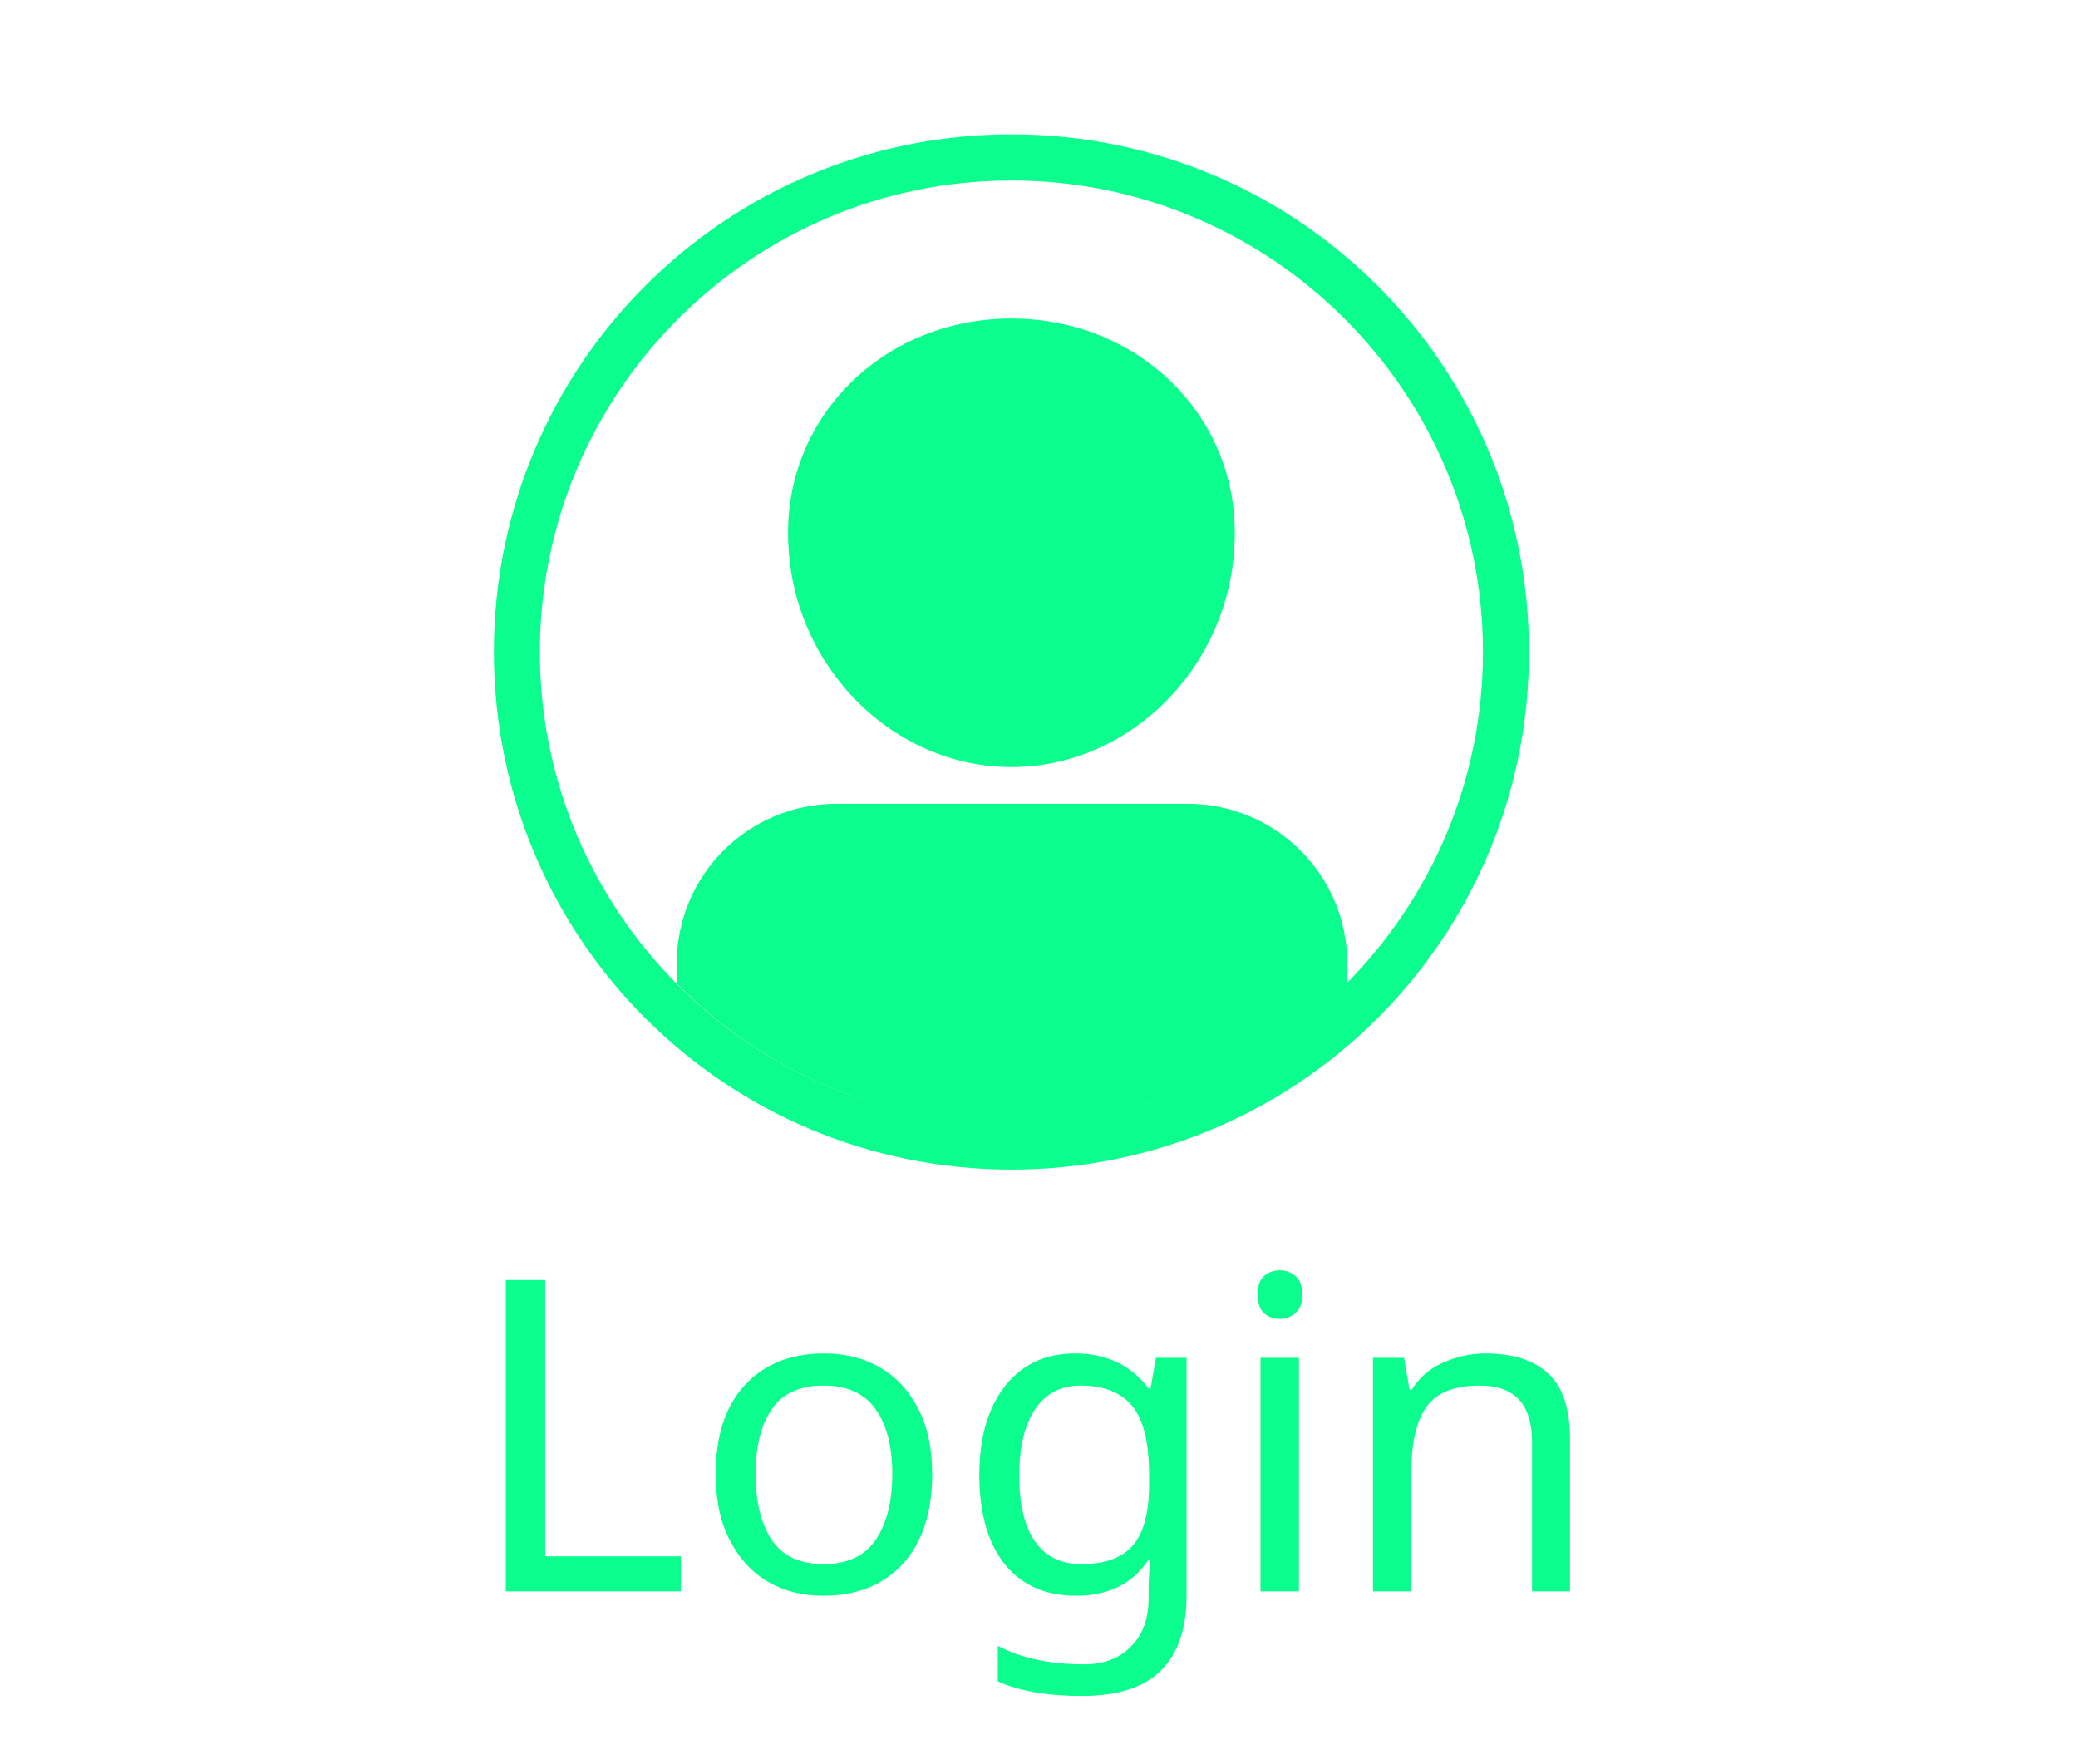
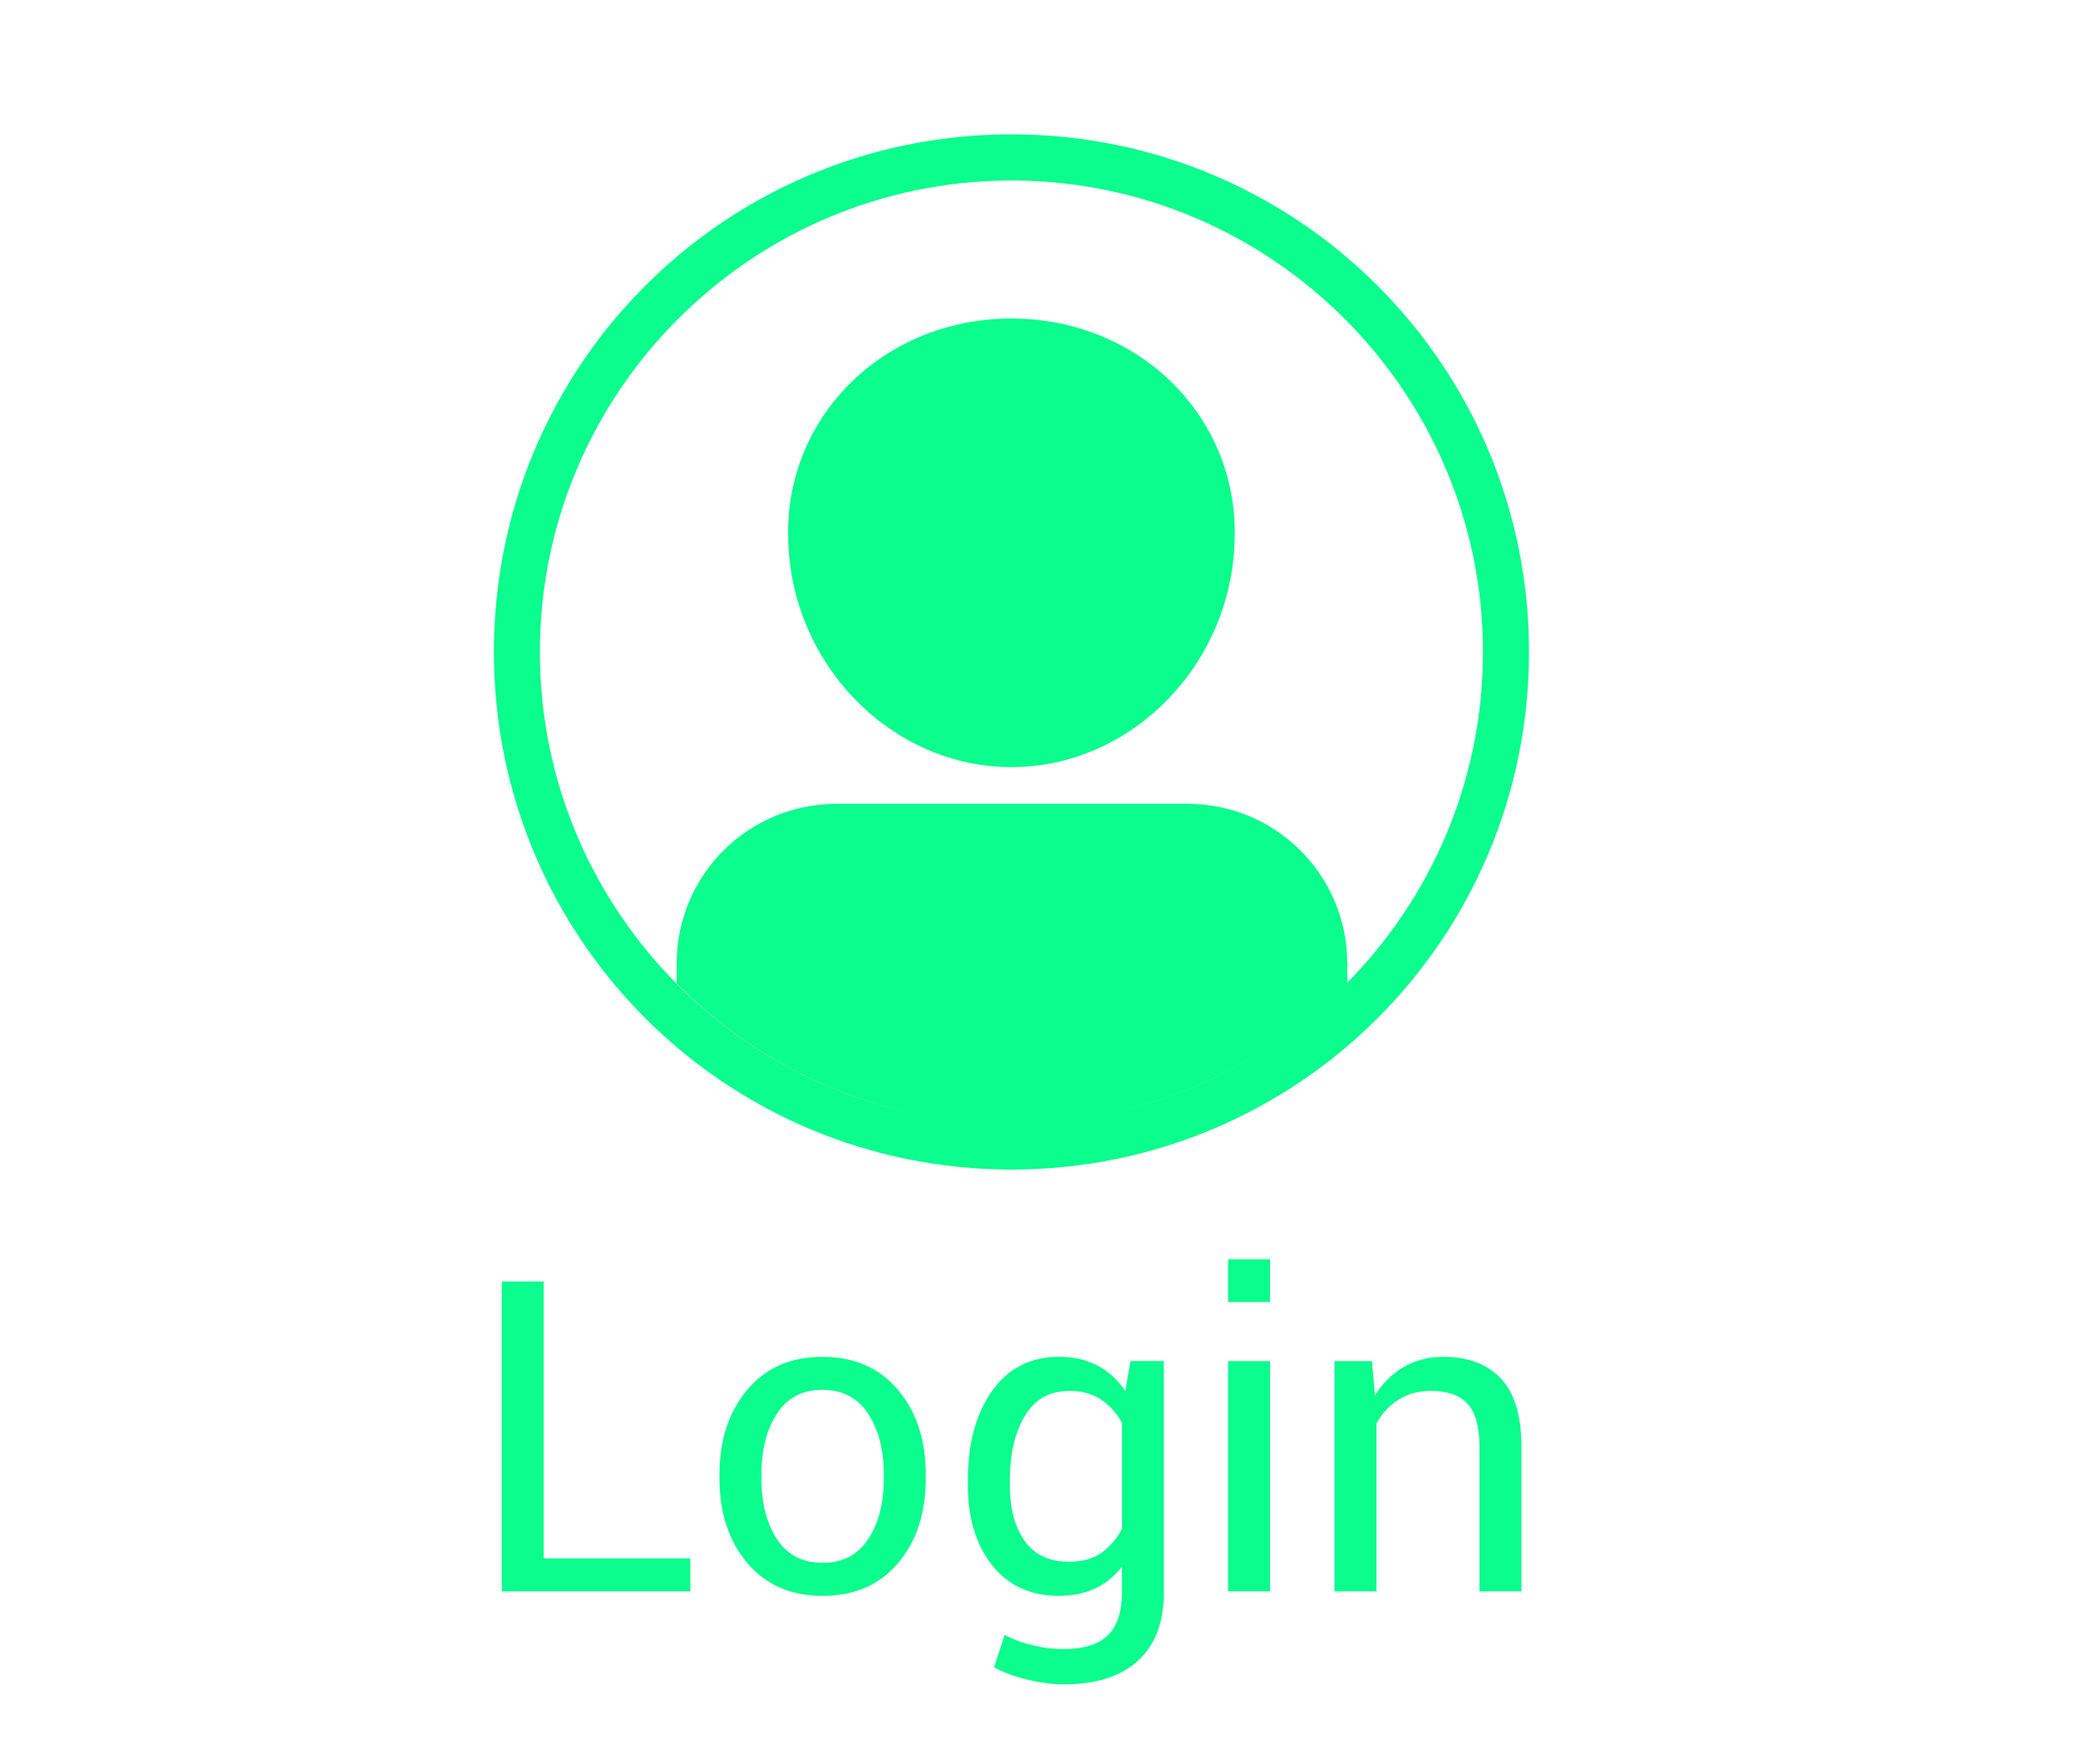
- <svg xmlns="http://www.w3.org/2000/svg" version="1.1" id="Layer_1" x="0px" y="0px" width="66.75px" height="56.635px" viewBox="0 61.333 66.75 56.635" enable-background="new 0 61.333 66.75 56.635" xml:space="preserve">
-   <g id="Layer_1_1_">
-     <g id="Layer_1_4_">
+ <svg xmlns="http://www.w3.org/2000/svg" version="1.1" id="Layer_1" x="0px" y="0px" width="66.75px" height="56.635px" viewBox="72.667 0 66.75 56.635" enable-background="new 72.667 0 66.75 56.635" xml:space="preserve">
+   <g id="Layer_1_3_">
+     <g>
+       <path fill="#0AFD8D" d="M112.323,17.434c0.186-3.99-3.029-7.203-7.166-7.203c-4.139,0-7.354,3.213-7.168,7.203    c0.148,3.988,3.361,7.205,7.168,7.205C108.962,24.639,112.177,21.422,112.323,17.434z M115.944,31.582v-0.629    c0-2.844-2.291-5.135-5.135-5.135H99.542c-2.846,0-5.139,2.291-5.139,5.135v0.629c2.736,2.771,6.541,4.508,10.754,4.508    C109.368,36.09,113.175,34.354,115.944,31.582z M105.157,36.09c-8.35,0-15.148-6.799-15.148-15.146    c0-8.35,6.799-15.146,15.148-15.146c8.349,0,15.146,6.797,15.146,15.146C120.304,29.291,113.507,36.09,105.157,36.09z     M105.157,37.565c9.199,0,16.625-7.426,16.625-16.625s-7.426-16.625-16.625-16.625c-9.2,0-16.625,7.426-16.625,16.625    S95.957,37.565,105.157,37.565z" />
      <g>
-         <path fill="#0AFD8D" d="M39.657,78.766c0.185-3.99-3.03-7.203-7.167-7.203c-4.139,0-7.354,3.213-7.168,7.203     c0.148,3.988,3.361,7.205,7.168,7.205C36.295,85.971,39.51,82.754,39.657,78.766z M43.278,92.914v-0.628     c0-2.845-2.291-5.136-5.136-5.136H26.875c-2.846,0-5.137,2.291-5.137,5.136v0.629c2.734,2.771,6.54,4.508,10.752,4.508     C36.701,97.422,40.508,95.688,43.278,92.914z M32.49,97.422c-8.35,0-15.148-6.799-15.148-15.146     c0-8.35,6.799-15.146,15.148-15.146s15.146,6.797,15.146,15.146C47.637,90.623,40.84,97.422,32.49,97.422z M32.49,98.898     c9.199,0,16.625-7.426,16.625-16.625c0-9.198-7.425-16.625-16.625-16.625s-16.625,7.427-16.625,16.625     C15.865,91.473,23.291,98.898,32.49,98.898z" />
-         <g>
-           <rect x="11.99" y="99.898" fill="none" width="46.5" height="15.5" />
-           <text transform="matrix(1 0 0 1 14.8887 112.4453)" fill="#0AFD8D" font-family="'Roboto-Regular'" font-size="14">Login</text>
+         <g enable-background="new    ">
+           <path fill="#0AFD8D" d="M90.133,50.053h4.71v1.06h-6.057v-9.953h1.347V50.053z" />
+           <path fill="#0AFD8D" d="M95.779,47.346c0-1.094,0.297-1.995,0.889-2.704c0.592-0.708,1.396-1.062,2.413-1.062      c1.025,0,1.835,0.354,2.431,1.06c0.594,0.706,0.892,1.608,0.892,2.707v0.15c0,1.103-0.296,2.005-0.889,2.707      s-1.399,1.053-2.42,1.053s-1.829-0.353-2.423-1.056c-0.596-0.705-0.893-1.605-0.893-2.704V47.346z M97.126,47.492      c0,0.783,0.165,1.43,0.495,1.939c0.331,0.51,0.822,0.765,1.474,0.765c0.643,0,1.13-0.255,1.463-0.765s0.499-1.156,0.499-1.939      v-0.149c0-0.774-0.168-1.418-0.502-1.933c-0.336-0.515-0.826-0.771-1.474-0.771c-0.643,0-1.129,0.257-1.46,0.771      c-0.33,0.515-0.495,1.158-0.495,1.933V47.492z" />
+           <path fill="#0AFD8D" d="M103.757,47.551c0-1.189,0.26-2.148,0.779-2.878s1.237-1.094,2.153-1.094      c0.469,0,0.882,0.095,1.237,0.283c0.355,0.189,0.651,0.462,0.889,0.817l0.164-0.964h1.073v7.438      c0,0.948-0.275,1.676-0.827,2.184c-0.552,0.509-1.347,0.763-2.386,0.763c-0.355,0-0.739-0.049-1.152-0.147      c-0.412-0.098-0.775-0.23-1.09-0.399l0.342-1.046c0.242,0.137,0.533,0.247,0.875,0.332c0.342,0.084,0.68,0.126,1.012,0.126      c0.656,0,1.134-0.149,1.432-0.448c0.299-0.298,0.448-0.753,0.448-1.363v-0.834c-0.241,0.31-0.53,0.543-0.868,0.701      c-0.338,0.156-0.725,0.235-1.162,0.235c-0.906,0-1.62-0.328-2.14-0.984s-0.779-1.516-0.779-2.577V47.551z M105.104,47.694      c0,0.743,0.157,1.34,0.472,1.791s0.793,0.677,1.436,0.677c0.405,0,0.745-0.093,1.019-0.276c0.273-0.186,0.499-0.446,0.677-0.783      v-3.404c-0.173-0.314-0.399-0.564-0.677-0.748c-0.277-0.186-0.613-0.277-1.005-0.277c-0.643,0-1.124,0.269-1.442,0.807      s-0.479,1.229-0.479,2.071V47.694z" />
+           <path fill="#0AFD8D" d="M113.464,41.822h-1.347v-1.374h1.347V41.822z M113.464,51.112h-1.347v-7.396h1.347V51.112z" />
+           <path fill="#0AFD8D" d="M116.738,43.716l0.096,1.101c0.246-0.392,0.555-0.696,0.926-0.913c0.372-0.216,0.795-0.324,1.269-0.324      c0.798,0,1.415,0.233,1.853,0.701c0.438,0.467,0.656,1.188,0.656,2.163v4.669h-1.347v-4.642c0-0.651-0.129-1.114-0.386-1.388      c-0.258-0.273-0.65-0.41-1.18-0.41c-0.387,0-0.73,0.094-1.029,0.28c-0.298,0.187-0.536,0.442-0.714,0.766v5.394h-1.347v-7.396      H116.738z" />
        </g>
      </g>
    </g>
  </g>
</svg>
